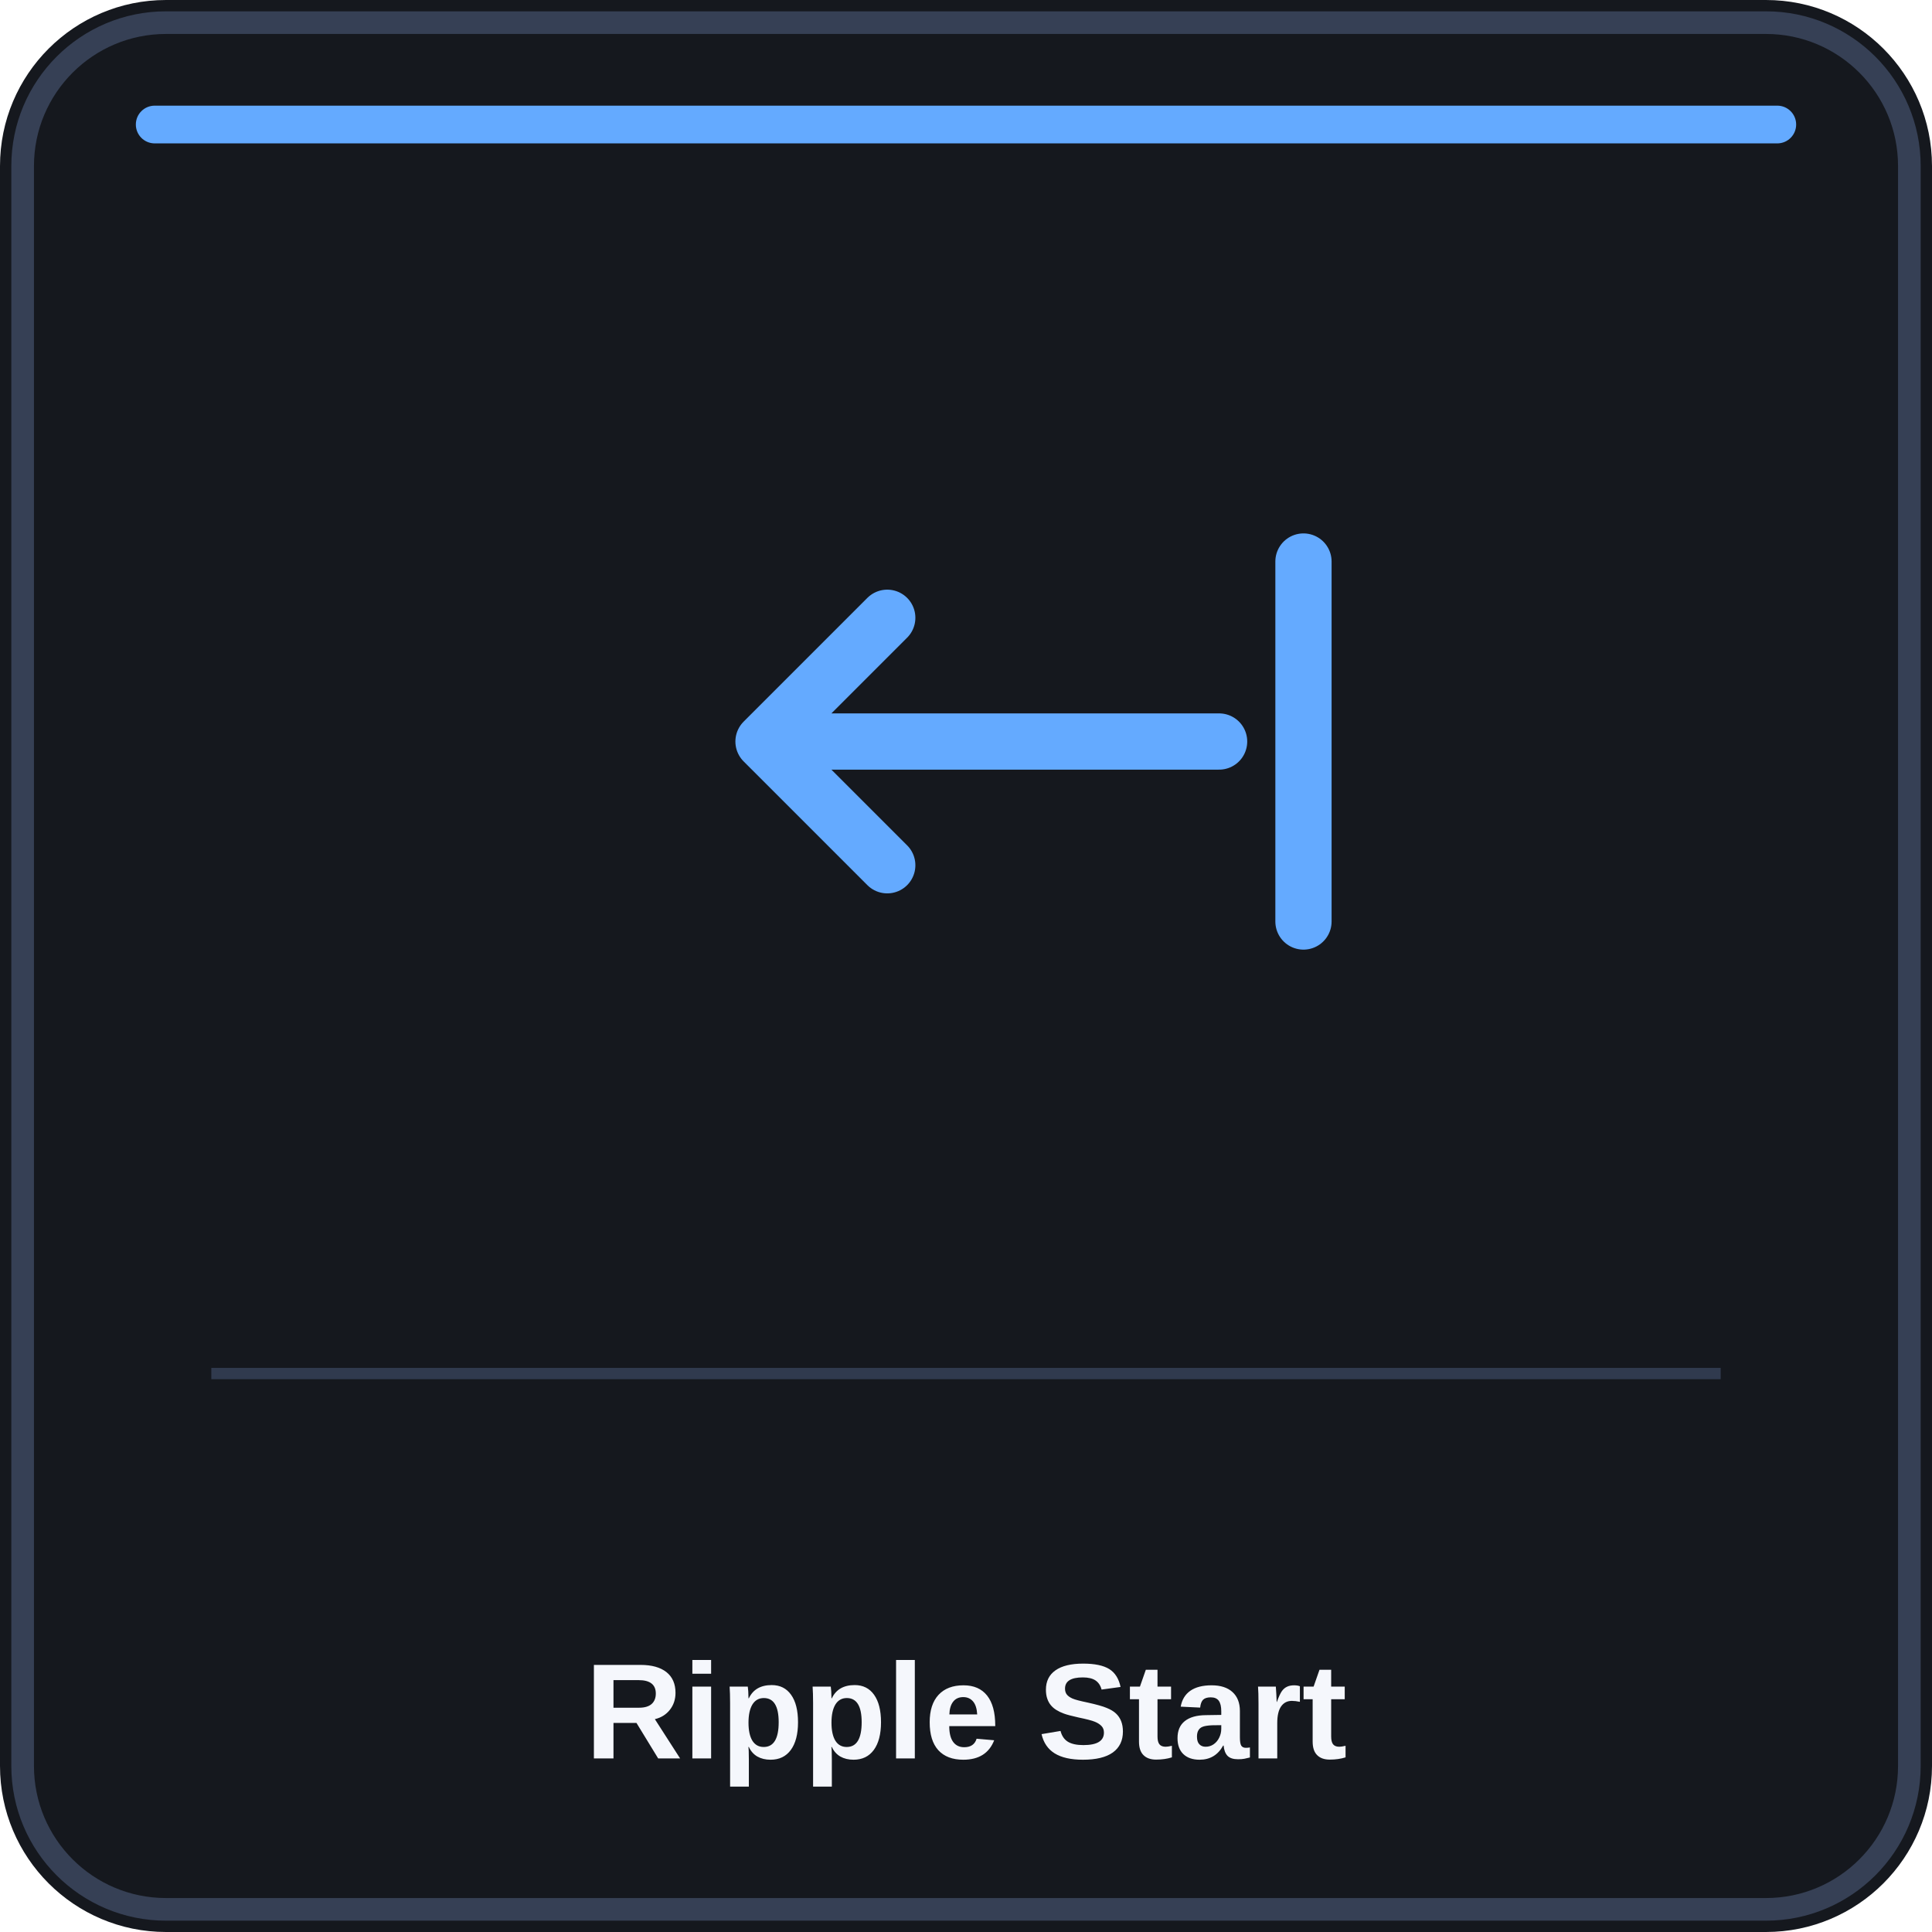
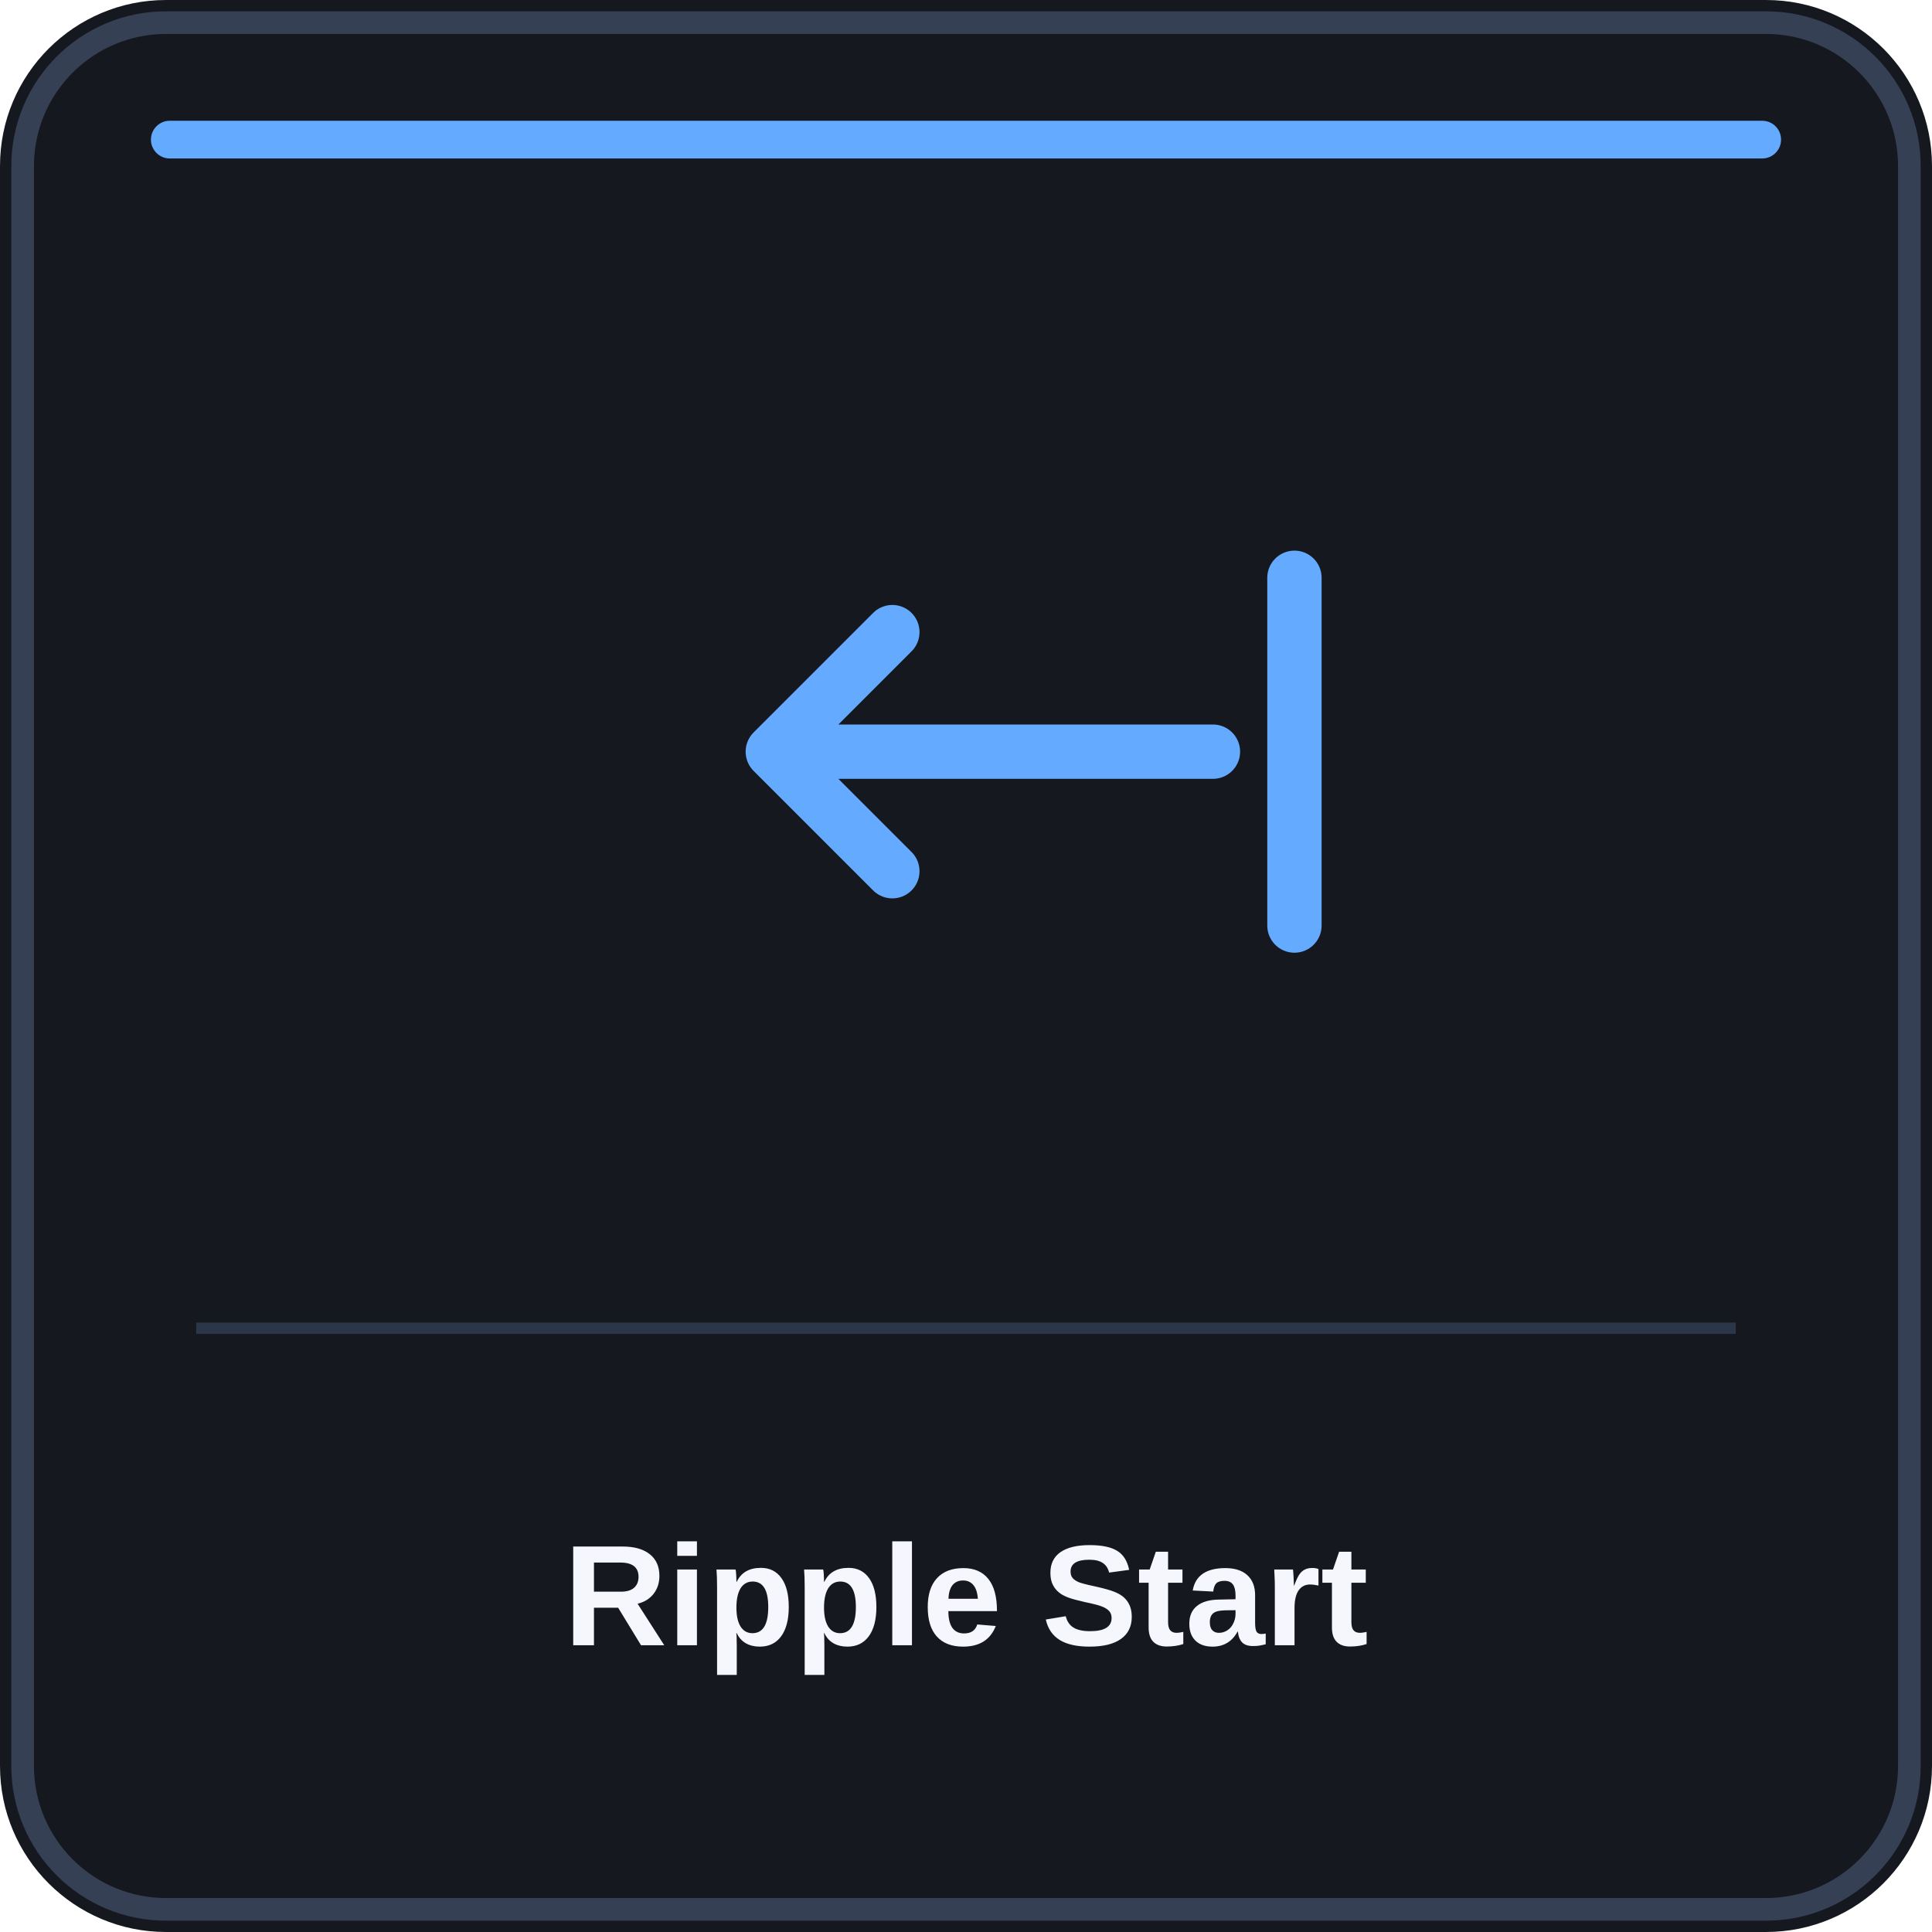
<svg xmlns="http://www.w3.org/2000/svg" width="256" height="256" viewBox="0 0 256 256">
-   <defs>
-     <clipPath id="tc">
-       <rect x="18" y="18" width="220" height="160" />
-     </clipPath>
-   </defs>
  <rect width="256" height="256" rx="22" fill="#15181E" />
  <rect x="3" y="3" width="250" height="250" rx="19" fill="none" stroke="#364055" stroke-width="3" />
-   <rect x="18" y="14" width="220" height="5" rx="2.5" fill="#64AAFF" />
-   <svg x="22" y="20" width="212" height="158" viewBox="0 0 212 212" preserveAspectRatio="xMidYMid meet">
+   <rect x="20" y="16" width="216" height="5" rx="2.5" fill="#64AAFF" />
+   <g transform="translate(52, 24) scale(0.72)">
    <path d="M151 105H72m20-22-22 22 22 22M166 73v64" stroke="#64AAFF" stroke-width="10" stroke-linecap="round" stroke-linejoin="round" fill="none" />
-   </svg>
-   <path d="M28 182h200" stroke="#303A4E" stroke-width="1.5" />
-   <text x="128" y="233" text-anchor="middle" dominant-baseline="auto" fill="#F5F7FC" font-family="Arial,Helvetica,sans-serif" font-size="18" font-weight="700" textLength="130" lengthAdjust="spacingAndGlyphs">Ripple Start</text>
+   </g>
+   <line x1="26" y1="176" x2="230" y2="176" stroke="#2B3648" stroke-width="1.5" />
+   <text x="128" y="218" text-anchor="middle" fill="#F5F7FC" font-family="Arial, Helvetica, sans-serif" font-size="19" font-weight="700">Ripple Start</text>
</svg>
